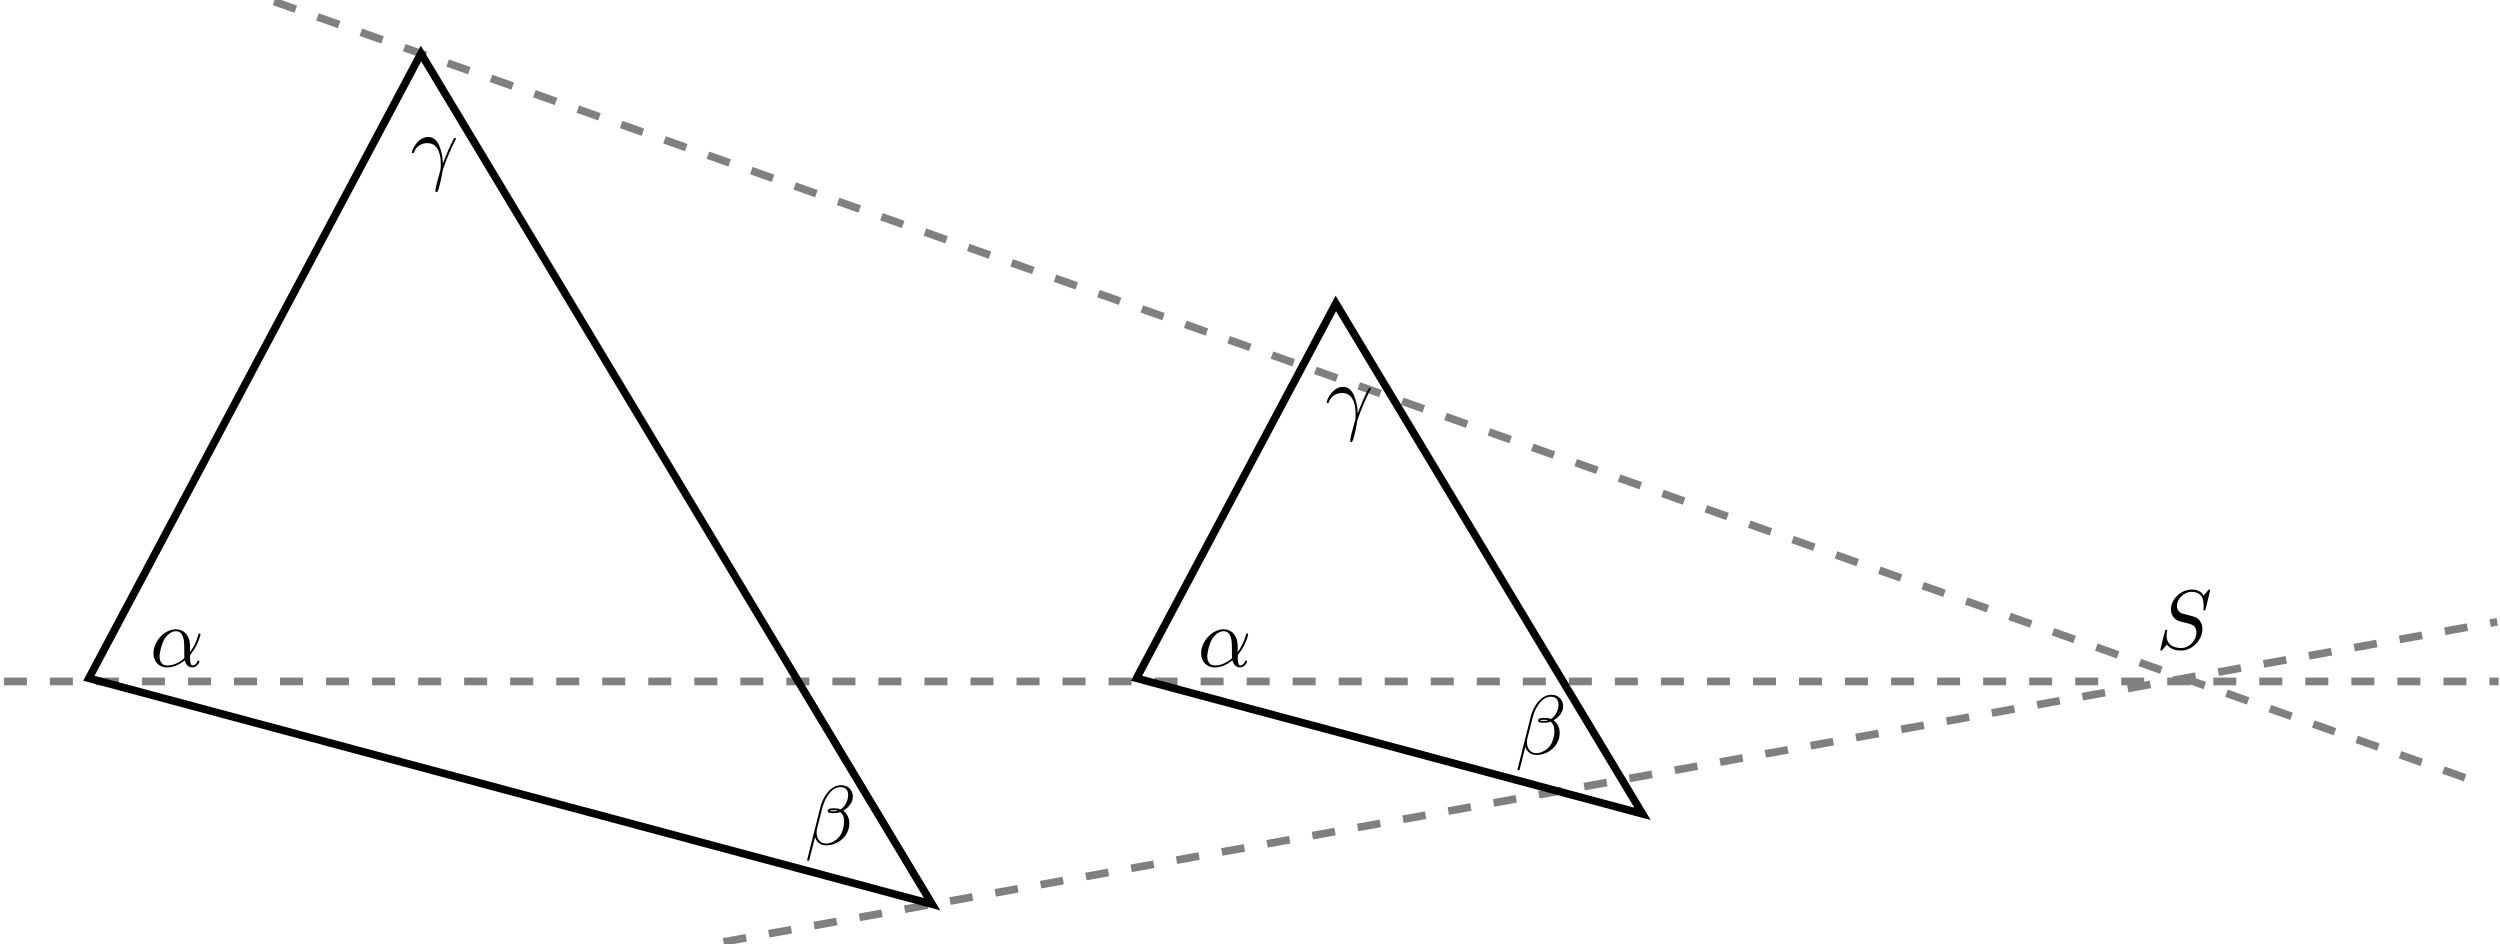
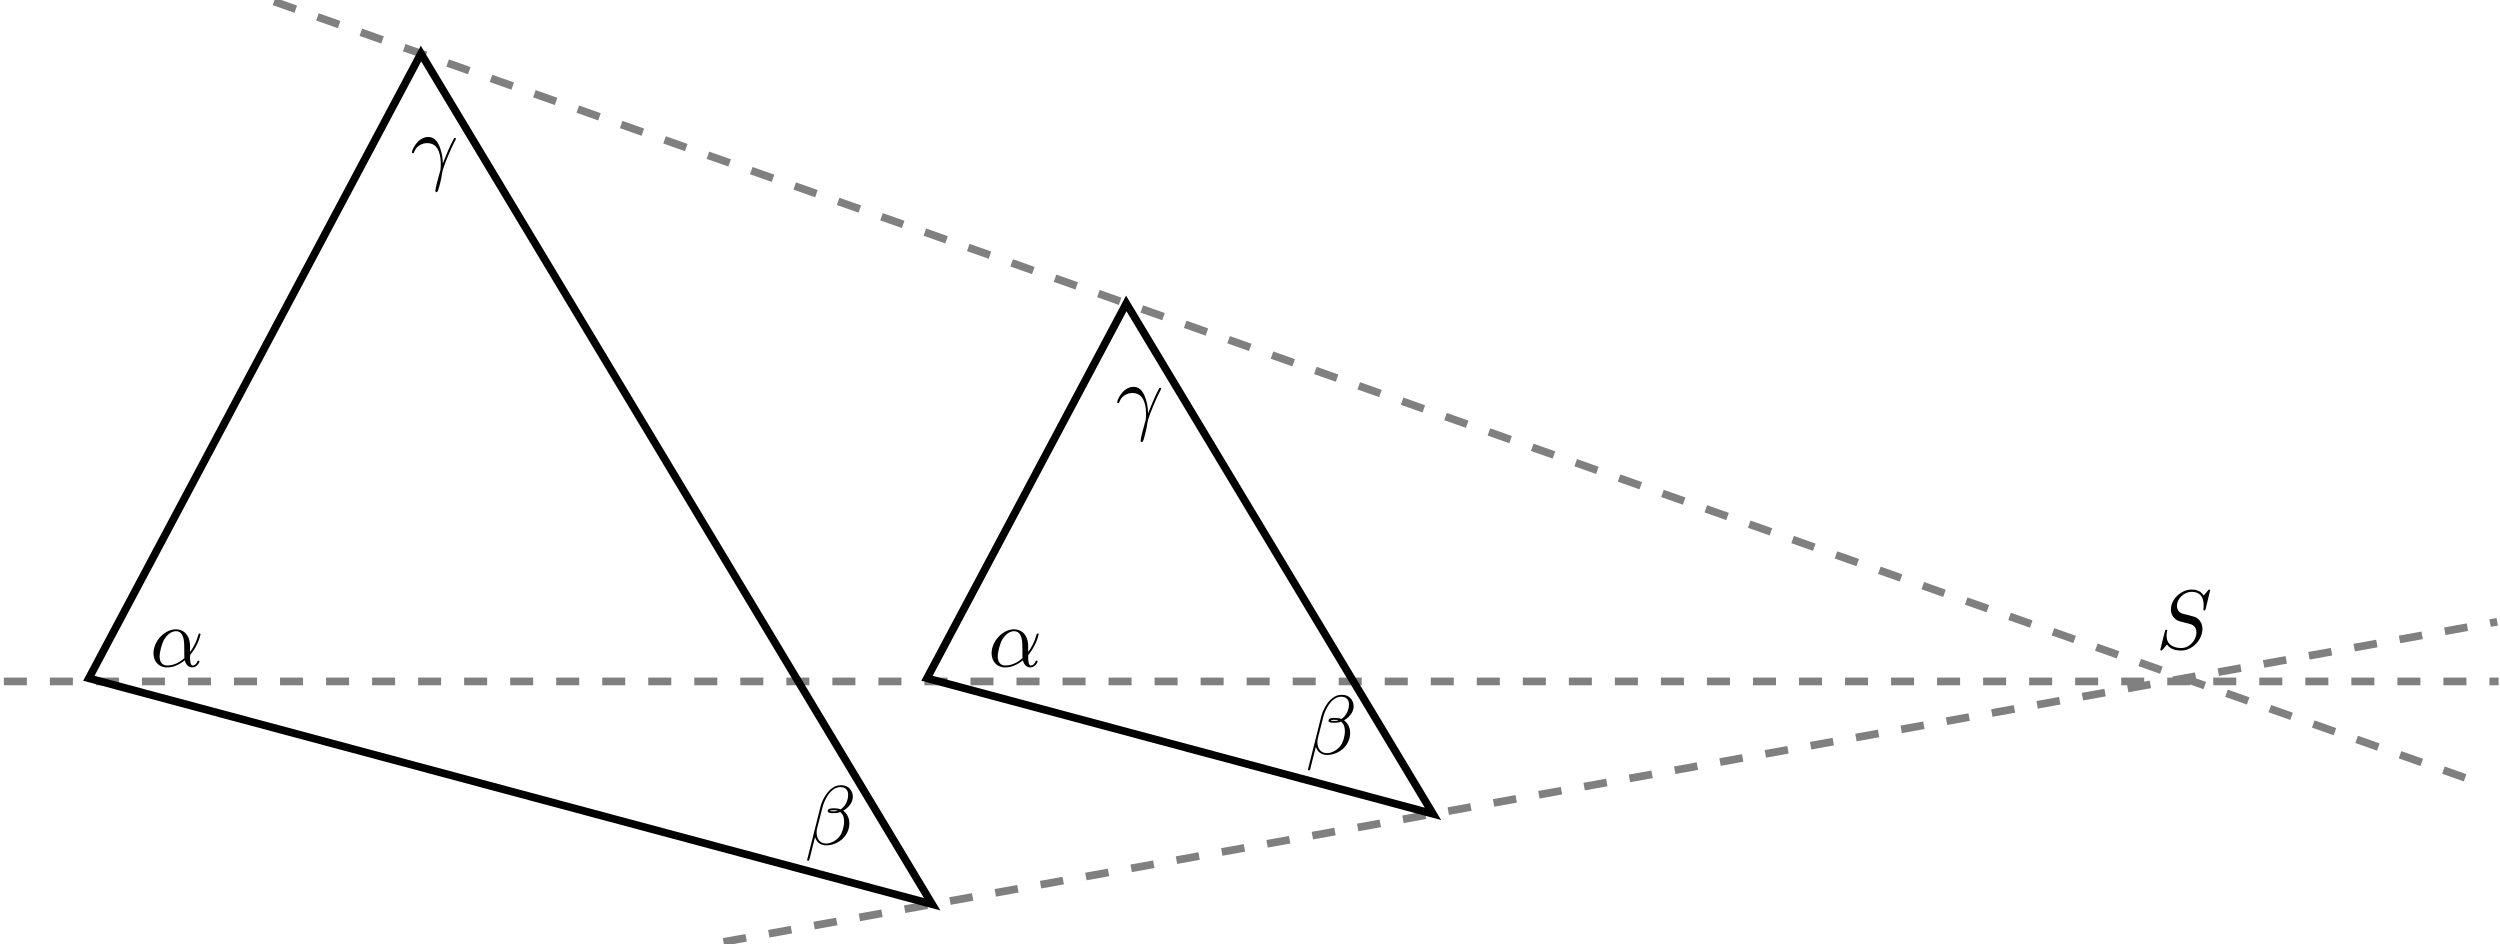
<svg xmlns="http://www.w3.org/2000/svg" xmlns:xlink="http://www.w3.org/1999/xlink" width="324.683pt" height="122.528pt" viewBox="0 0 324.683 122.528" version="1.1">
  <defs>
    <g>
      <symbol overflow="visible" id="glyph0-0">
        <path style="stroke:none;" d="" />
      </symbol>
      <symbol overflow="visible" id="glyph0-1">
        <path style="stroke:none;" d="M 7.031 -7.578 C 7.031 -7.609 7.016 -7.688 6.922 -7.688 C 6.859 -7.688 6.844 -7.672 6.719 -7.531 L 6.188 -6.906 C 5.906 -7.422 5.344 -7.688 4.641 -7.688 C 3.25 -7.688 1.938 -6.438 1.938 -5.109 C 1.938 -4.234 2.516 -3.734 3.078 -3.562 L 4.25 -3.266 C 4.641 -3.156 5.25 -3 5.25 -2.109 C 5.25 -1.125 4.359 -0.094 3.281 -0.094 C 2.578 -0.094 1.375 -0.344 1.375 -1.688 C 1.375 -1.953 1.422 -2.219 1.438 -2.281 C 1.453 -2.328 1.469 -2.328 1.469 -2.359 C 1.469 -2.469 1.391 -2.469 1.328 -2.469 C 1.281 -2.469 1.25 -2.469 1.219 -2.438 C 1.172 -2.391 0.562 0.094 0.562 0.125 C 0.562 0.203 0.625 0.234 0.688 0.234 C 0.734 0.234 0.75 0.234 0.891 0.078 L 1.422 -0.547 C 1.891 0.094 2.625 0.234 3.266 0.234 C 4.75 0.234 6.031 -1.203 6.031 -2.562 C 6.031 -3.312 5.656 -3.688 5.5 -3.844 C 5.25 -4.094 5.078 -4.141 4.109 -4.391 C 3.875 -4.453 3.484 -4.562 3.375 -4.578 C 3.094 -4.672 2.719 -5 2.719 -5.578 C 2.719 -6.453 3.594 -7.391 4.625 -7.391 C 5.531 -7.391 6.188 -6.922 6.188 -5.688 C 6.188 -5.344 6.156 -5.141 6.156 -5.078 C 6.156 -5.078 6.156 -4.969 6.281 -4.969 C 6.391 -4.969 6.406 -5 6.453 -5.188 Z " />
      </symbol>
      <symbol overflow="visible" id="glyph0-2">
        <path style="stroke:none;" d="M 5.203 -2.578 C 5.203 -4.281 4.188 -4.828 3.375 -4.828 C 1.891 -4.828 0.453 -3.266 0.453 -1.719 C 0.453 -0.703 1.094 0.125 2.219 0.125 C 2.906 0.125 3.688 -0.125 4.516 -0.797 C 4.656 -0.219 5.016 0.125 5.5 0.125 C 6.078 0.125 6.422 -0.484 6.422 -0.656 C 6.422 -0.734 6.359 -0.766 6.297 -0.766 C 6.219 -0.766 6.188 -0.734 6.156 -0.656 C 5.953 -0.125 5.562 -0.125 5.547 -0.125 C 5.203 -0.125 5.203 -0.969 5.203 -1.234 C 5.203 -1.469 5.203 -1.484 5.312 -1.609 C 6.344 -2.906 6.562 -4.172 6.562 -4.172 C 6.562 -4.203 6.547 -4.281 6.438 -4.281 C 6.328 -4.281 6.328 -4.25 6.266 -4.062 C 6.078 -3.375 5.719 -2.547 5.203 -1.891 Z M 4.469 -1.078 C 3.516 -0.234 2.672 -0.125 2.234 -0.125 C 1.578 -0.125 1.25 -0.609 1.25 -1.312 C 1.25 -1.844 1.531 -3.016 1.891 -3.578 C 2.406 -4.375 2.984 -4.578 3.375 -4.578 C 4.453 -4.578 4.453 -3.156 4.453 -2.297 C 4.453 -1.891 4.453 -1.266 4.469 -1.078 Z " />
      </symbol>
      <symbol overflow="visible" id="glyph0-3">
        <path style="stroke:none;" d="M 6.266 -6.203 C 6.266 -7.031 5.672 -7.703 4.781 -7.703 C 4.156 -7.703 3.844 -7.531 3.469 -7.234 C 2.875 -6.812 2.266 -5.75 2.062 -4.922 L 0.328 2 C 0.312 2.047 0.375 2.109 0.453 2.109 C 0.547 2.109 0.578 2.094 0.594 2.062 L 1.359 -0.953 C 1.562 -0.297 2.047 0.109 2.828 0.109 C 3.625 0.109 4.453 -0.266 4.938 -0.75 C 5.469 -1.25 5.812 -1.953 5.812 -2.766 C 5.812 -3.547 5.406 -4.109 5.016 -4.391 C 5.656 -4.75 6.266 -5.422 6.266 -6.203 Z M 4.312 -4.391 C 4.172 -4.344 4.047 -4.312 3.781 -4.312 C 3.625 -4.312 3.406 -4.312 3.297 -4.359 C 3.328 -4.469 3.719 -4.453 3.844 -4.453 C 4.062 -4.453 4.172 -4.453 4.312 -4.391 Z M 5.656 -6.453 C 5.656 -5.688 5.25 -4.906 4.672 -4.562 C 4.391 -4.672 4.172 -4.703 3.844 -4.703 C 3.609 -4.703 3 -4.719 3 -4.359 C 2.984 -4.047 3.562 -4.078 3.75 -4.078 C 4.156 -4.078 4.312 -4.094 4.641 -4.219 C 5.062 -3.828 5.109 -3.484 5.125 -2.984 C 5.141 -2.359 4.891 -1.531 4.578 -1.109 C 4.156 -0.531 3.422 -0.125 2.797 -0.125 C 1.969 -0.125 1.562 -0.766 1.562 -1.531 C 1.562 -1.641 1.562 -1.812 1.609 -2.016 L 2.312 -4.781 C 2.547 -5.719 3.344 -7.453 4.641 -7.453 C 5.281 -7.453 5.656 -7.109 5.656 -6.453 Z " />
      </symbol>
      <symbol overflow="visible" id="glyph0-4">
        <path style="stroke:none;" d="M 0.453 -2.766 C 0.875 -4.031 2.062 -4.031 2.188 -4.031 C 3.828 -4.031 3.953 -2.125 3.953 -1.266 C 3.953 -0.594 3.891 -0.422 3.812 -0.203 C 3.578 0.594 3.25 1.859 3.25 2.156 C 3.25 2.266 3.297 2.344 3.391 2.344 C 3.531 2.344 3.625 2.109 3.734 1.688 C 3.984 0.781 4.094 0.156 4.141 -0.188 C 4.172 -0.328 4.188 -0.469 4.234 -0.609 C 4.578 -1.688 5.281 -3.312 5.719 -4.172 C 5.797 -4.312 5.922 -4.547 5.922 -4.594 C 5.922 -4.703 5.812 -4.703 5.797 -4.703 C 5.766 -4.703 5.688 -4.703 5.656 -4.625 C 5.094 -3.594 4.656 -2.5 4.219 -1.391 C 4.203 -1.734 4.203 -2.562 3.781 -3.625 C 3.516 -4.281 3.078 -4.828 2.328 -4.828 C 0.953 -4.828 0.203 -3.156 0.203 -2.828 C 0.203 -2.719 0.297 -2.719 0.406 -2.719 Z " />
      </symbol>
    </g>
  </defs>
  <g id="surface1">
    <path style="fill:none;stroke-width:1;stroke-linecap:butt;stroke-linejoin:miter;stroke:rgb(50%,50%,50%);stroke-opacity:1;stroke-dasharray:2.989,2.989;stroke-miterlimit:10;" d="M 24.056 87.892 L 310.298 -13.522 " transform="matrix(1,0,0,-1,11.538,88.091)" />
    <path style="fill:none;stroke-width:1;stroke-linecap:butt;stroke-linejoin:miter;stroke:rgb(50%,50%,50%);stroke-opacity:1;stroke-dasharray:2.989,2.989;stroke-miterlimit:10;" d="M 82.423 -34.237 L 312.782 7.337 " transform="matrix(1,0,0,-1,11.538,88.091)" />
    <path style="fill:none;stroke-width:1;stroke-linecap:butt;stroke-linejoin:miter;stroke:rgb(50%,50%,50%);stroke-opacity:1;stroke-dasharray:2.989,2.989;stroke-miterlimit:10;" d="M -11.038 -0.409 L 312.962 -0.409 " transform="matrix(1,0,0,-1,11.538,88.091)" />
    <g style="fill:rgb(0%,0%,0%);fill-opacity:1;">
      <use xlink:href="#glyph0-1" x="280.006" y="84.256" />
    </g>
    <path style="fill:none;stroke-width:1;stroke-linecap:butt;stroke-linejoin:miter;stroke:rgb(0%,0%,0%);stroke-opacity:1;stroke-miterlimit:10;" d="M 0.001 0.001 L 109.525 -29.346 L 43.138 81.134 Z " transform="matrix(1,0,0,-1,11.538,88.091)" />
    <g style="fill:rgb(0%,0%,0%);fill-opacity:1;">
      <use xlink:href="#glyph0-2" x="19.478" y="86.556" />
    </g>
    <g style="fill:rgb(0%,0%,0%);fill-opacity:1;">
      <use xlink:href="#glyph0-3" x="104.496" y="109.679" />
    </g>
    <g style="fill:rgb(0%,0%,0%);fill-opacity:1;">
      <use xlink:href="#glyph0-4" x="53.293" y="22.617" />
    </g>
-     <path style="fill:none;stroke-width:1;stroke-linecap:butt;stroke-linejoin:miter;stroke:rgb(0%,0%,0%);stroke-opacity:1;stroke-miterlimit:10;" d="M 136.064 0.001 L 201.782 -17.608 L 161.95 48.681 Z " transform="matrix(1,0,0,-1,11.538,88.091)" />
+     <path style="fill:none;stroke-width:1;stroke-linecap:butt;stroke-linejoin:miter;stroke:rgb(0%,0%,0%);stroke-opacity:1;stroke-miterlimit:10;" d="M 108.853 0.001 L 174.567 -17.608 L 134.735 48.681 Z " transform="matrix(1,0,0,-1,11.538,88.091)" />
    <g style="fill:rgb(0%,0%,0%);fill-opacity:1;">
-       <use xlink:href="#glyph0-2" x="155.541" y="86.556" />
+       <use xlink:href="#glyph0-2" x="128.329" y="86.556" />
    </g>
    <g style="fill:rgb(0%,0%,0%);fill-opacity:1;">
-       <use xlink:href="#glyph0-3" x="196.749" y="97.94" />
+       <use xlink:href="#glyph0-3" x="169.537" y="97.94" />
    </g>
    <g style="fill:rgb(0%,0%,0%);fill-opacity:1;">
-       <use xlink:href="#glyph0-4" x="172.101" y="55.07" />
+       <use xlink:href="#glyph0-4" x="144.888" y="55.07" />
    </g>
  </g>
</svg>
